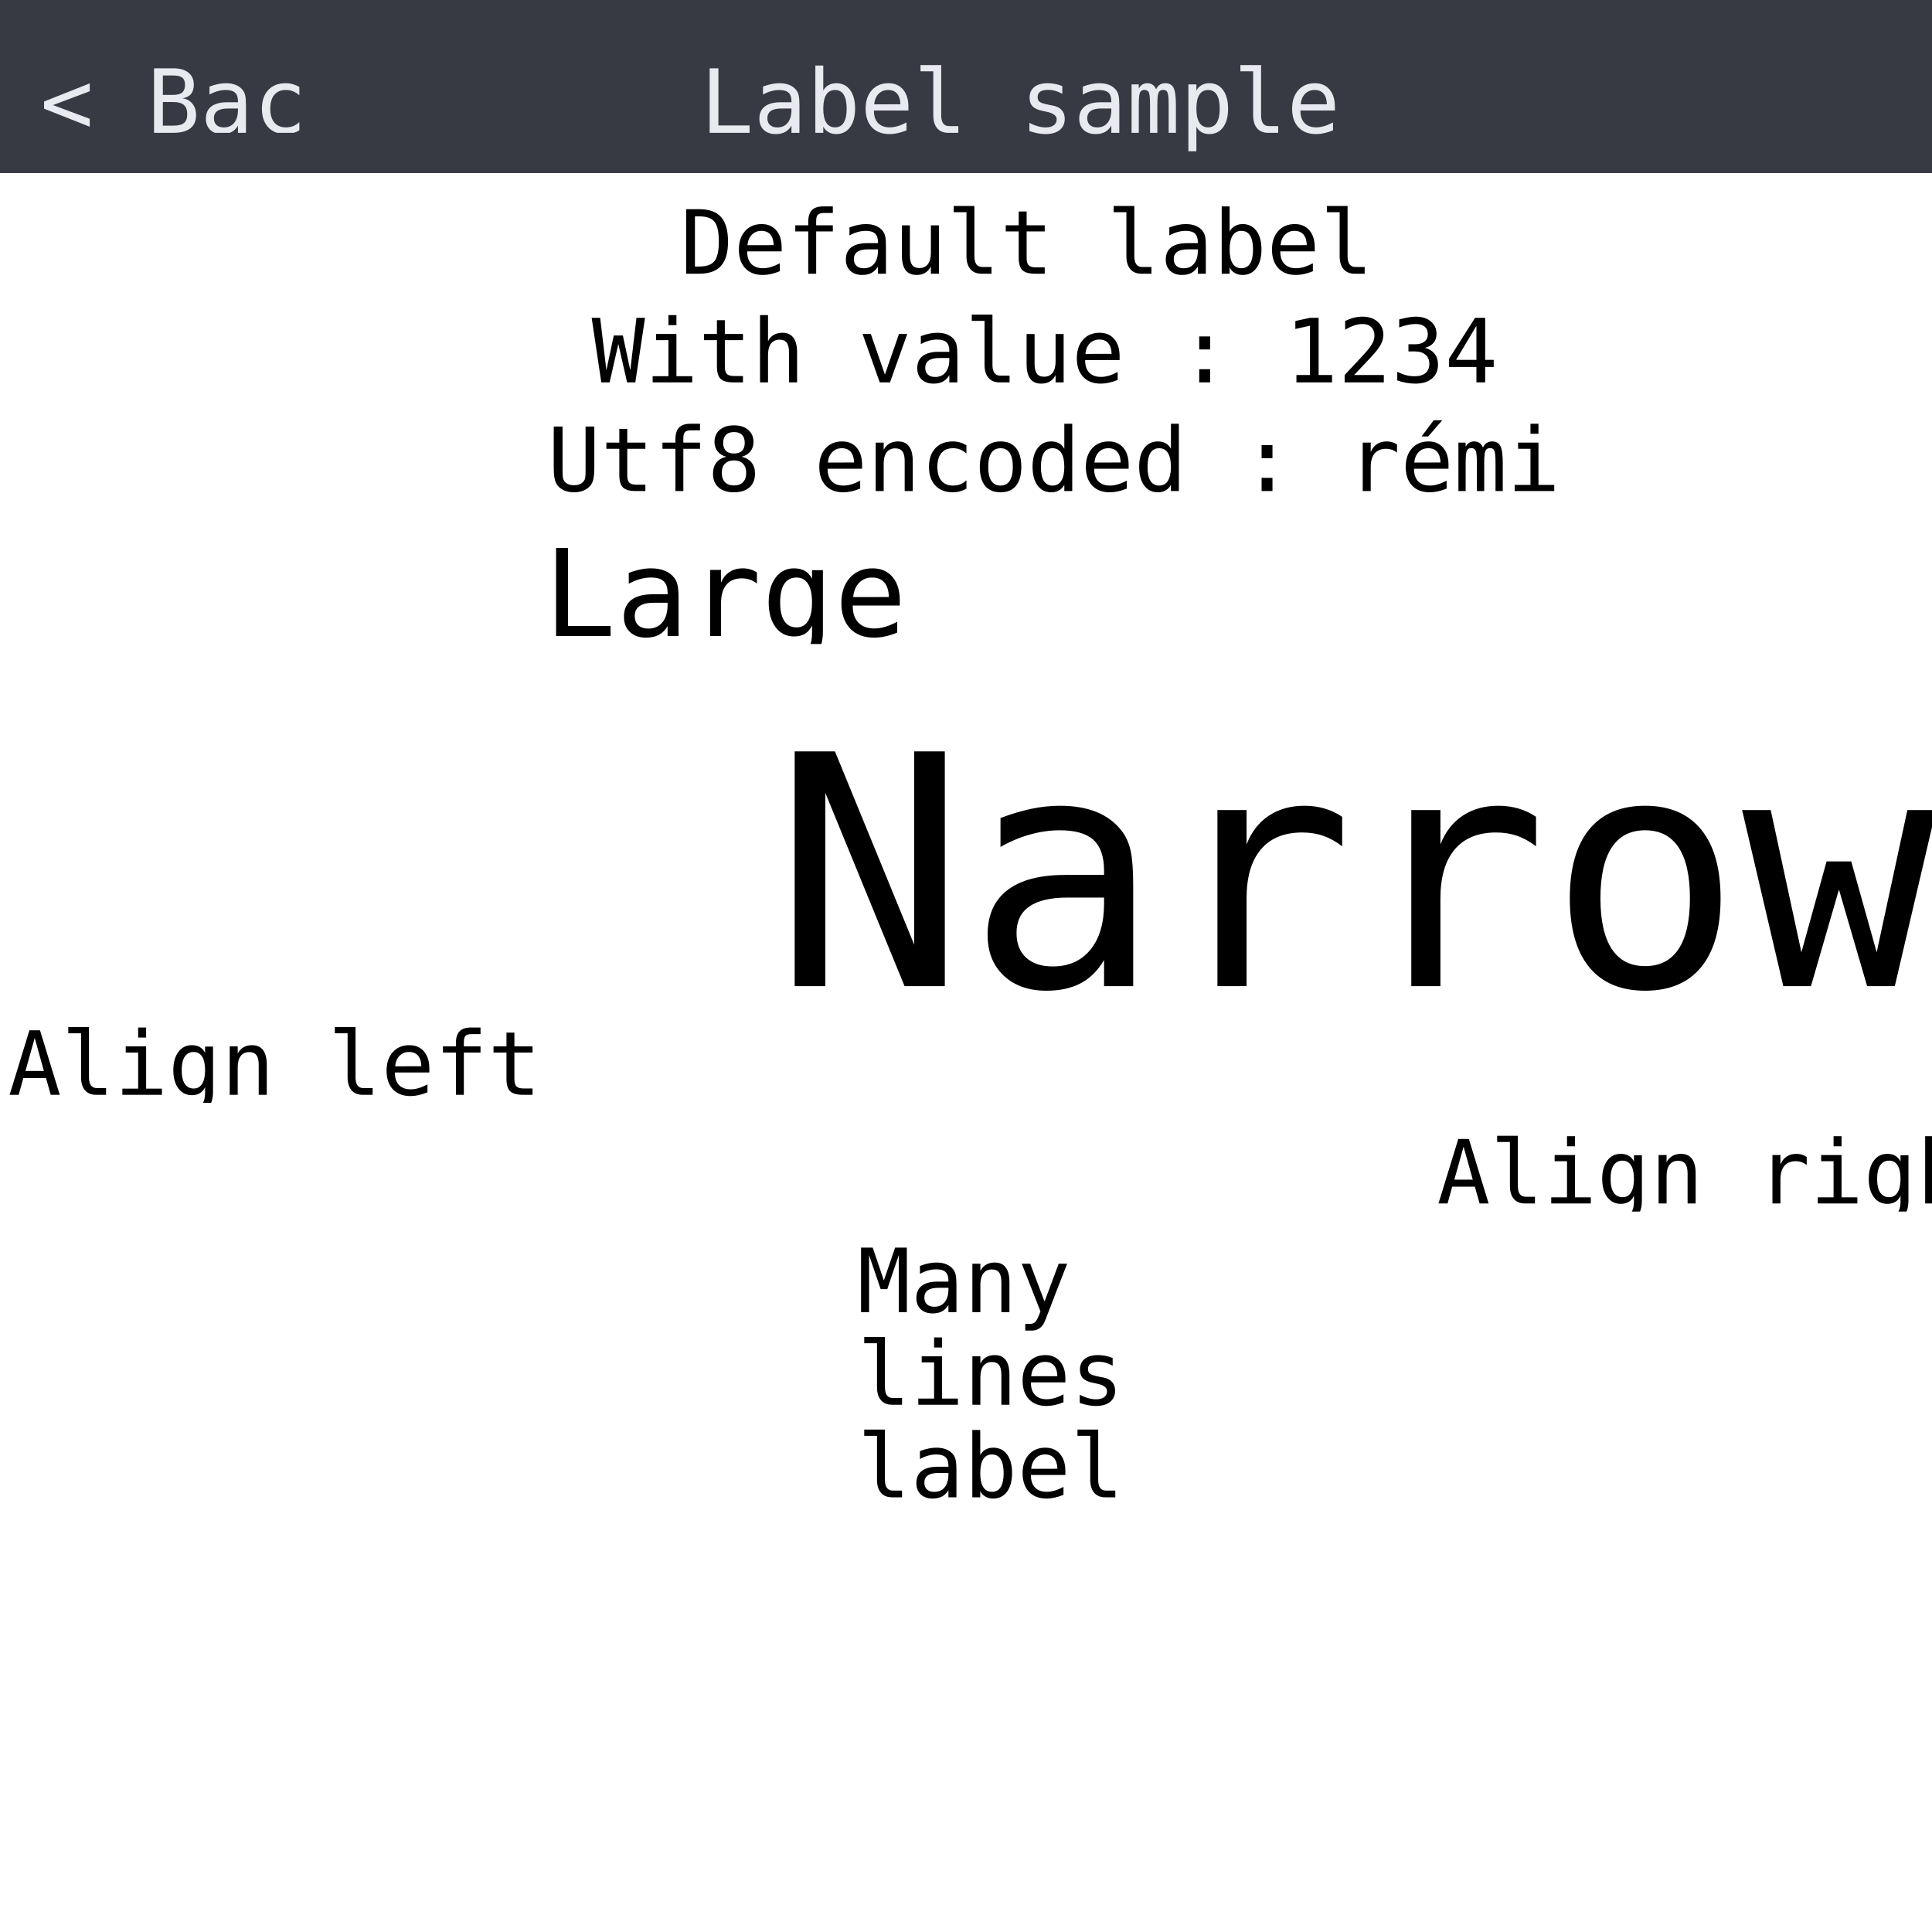
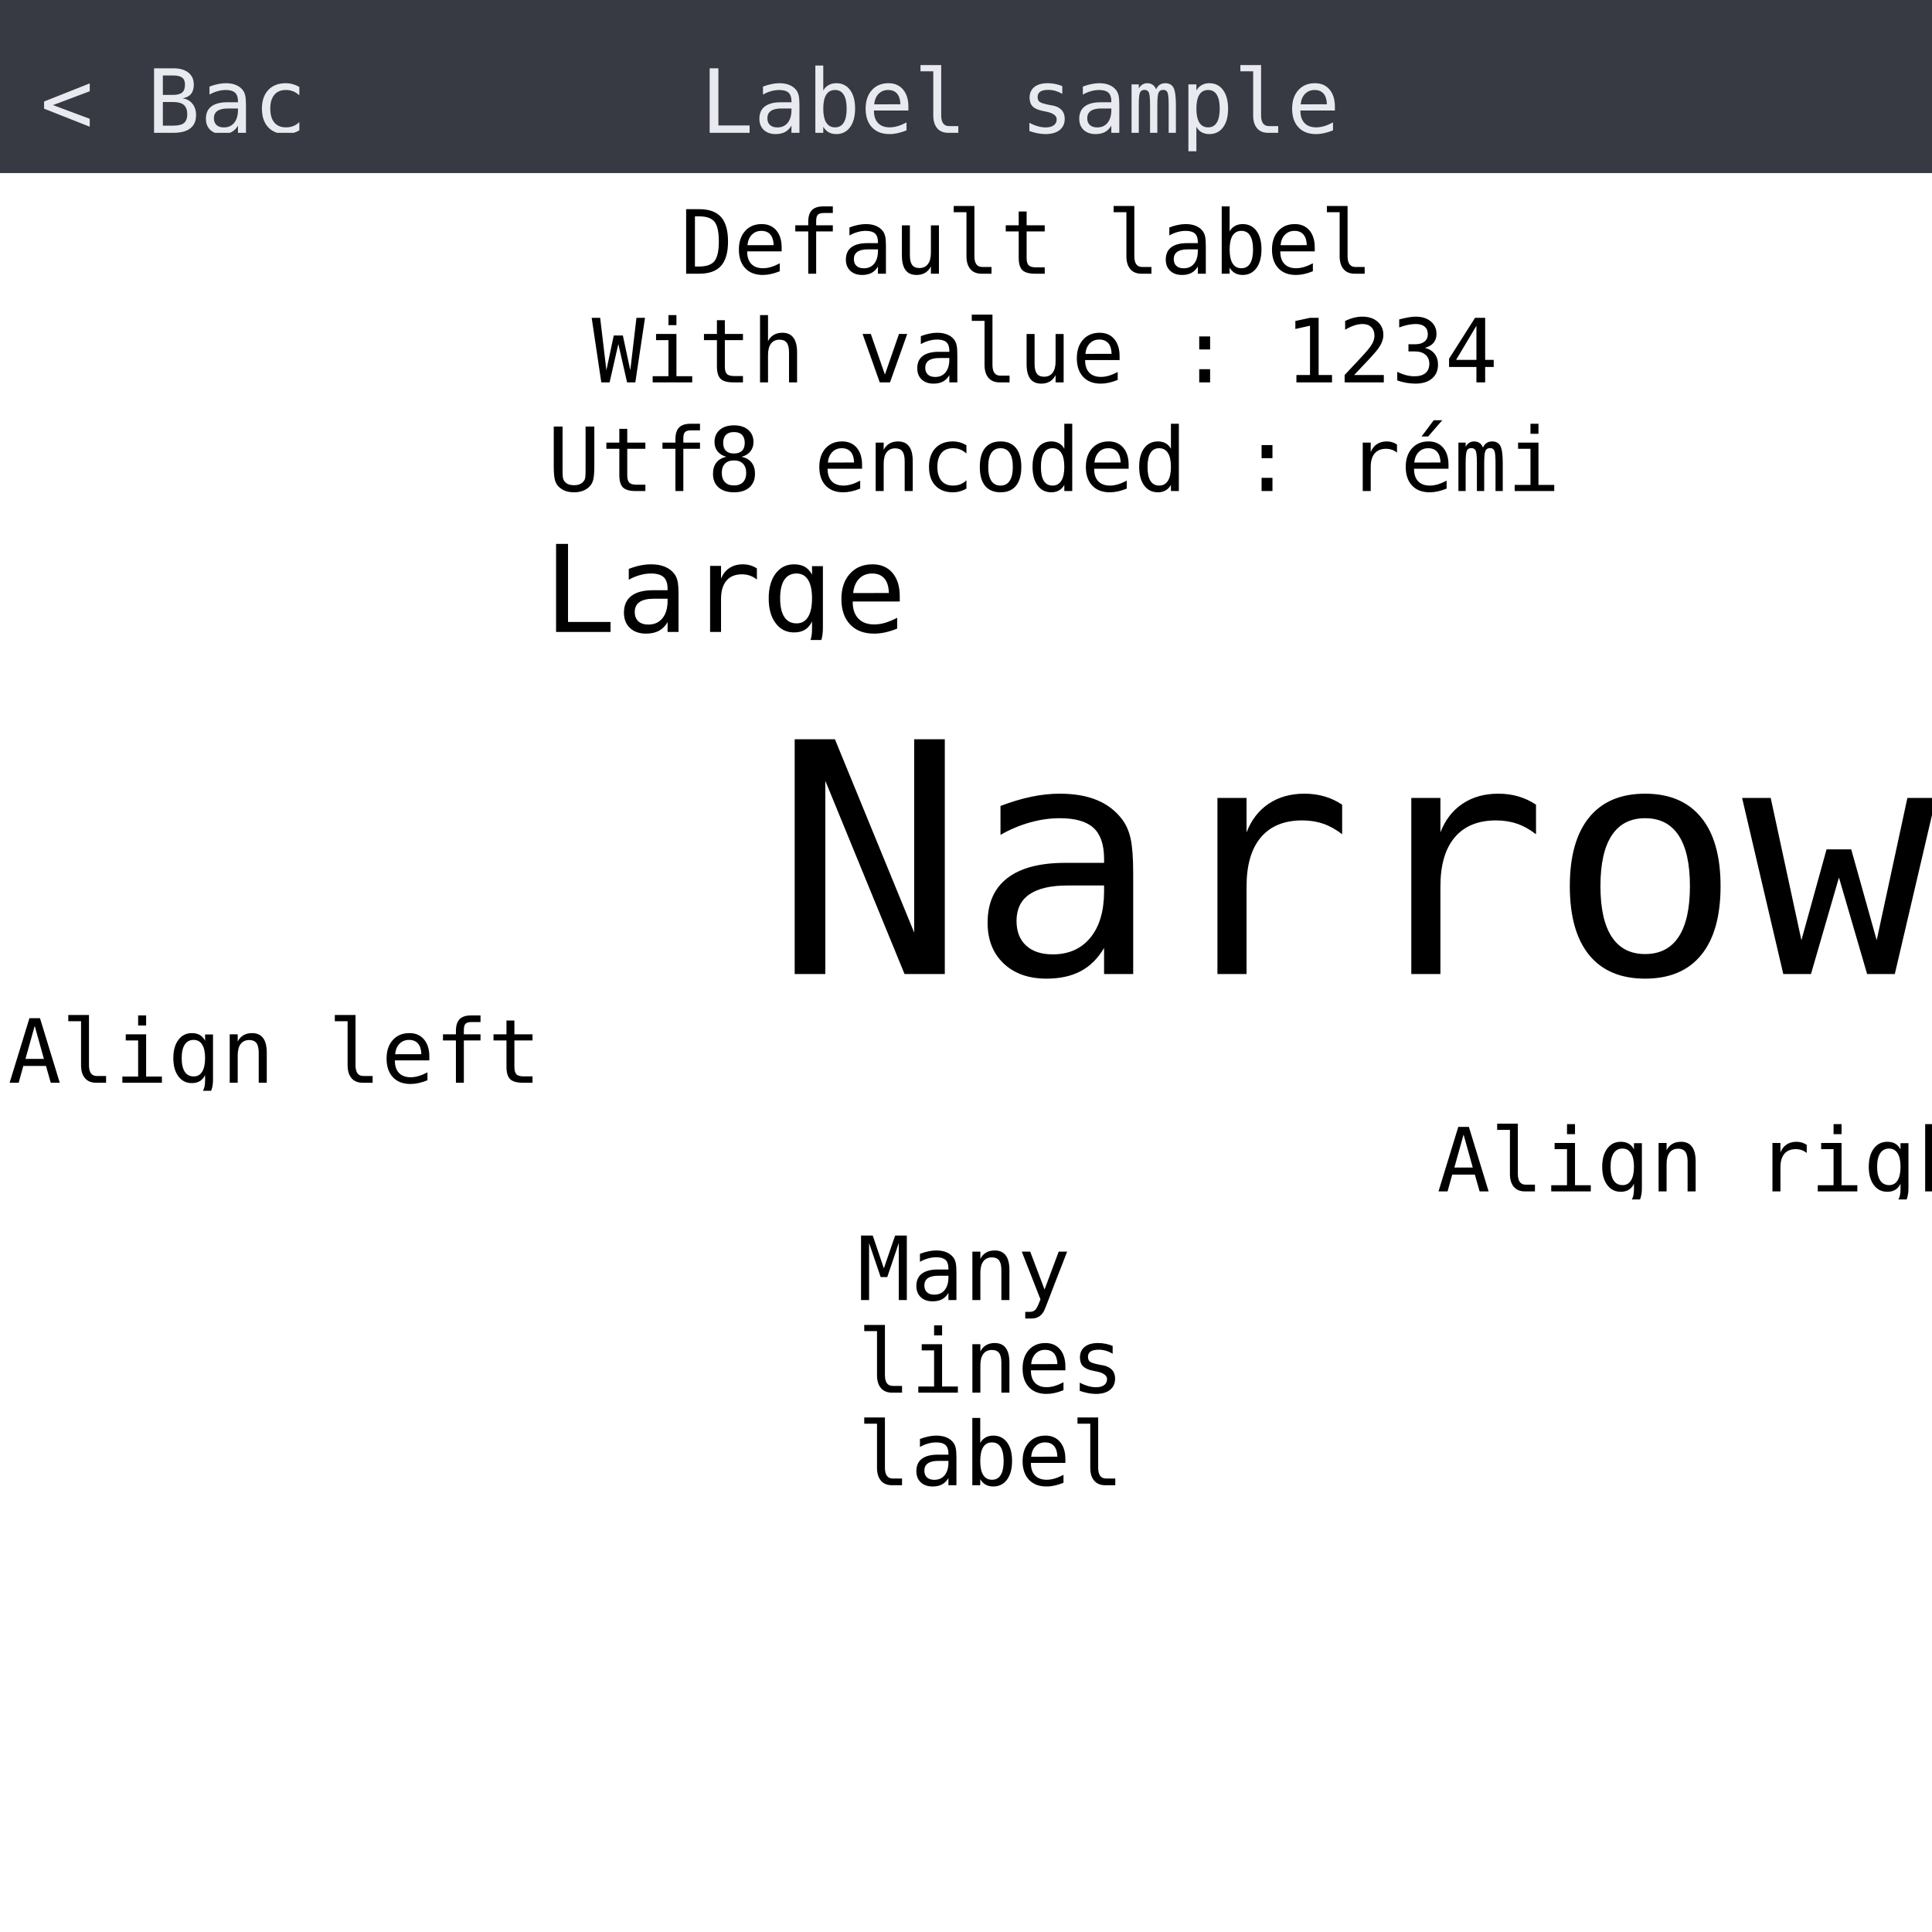
<svg xmlns="http://www.w3.org/2000/svg" version="1.1" viewBox="0 0 480 480">
  <defs>
    <clipPath id="clip_0">
      <polygon points="0 0,480 0,480 480,0 480" />
    </clipPath>
  </defs>
  <g clip-path="url(#clip_0)">
    <path style="fill:#FFFFFF;" d="M 0,0 L 480,0 L 480,480 L 0,480 L 0,0 Z" />
    <path style="fill:#373A42;" d="M 0,0 L 480,0 L 480,43 L 0,43 L 0,0 Z" />
    <defs>
      <clipPath id="clip_1">
        <polygon points="0 0,480 0,480 43,0 43" />
      </clipPath>
    </defs>
    <g clip-path="url(#clip_1)">
      <text x="174" y="33" xml:space="preserve" style="font-size:22px;font-family:Cerial,monospace;fill:#E8EAF0;" textLength="132" lengthAdjust="spacingAndGlyphs">Label sample</text>
    </g>
    <defs>
      <clipPath id="clip_2">
        <polygon points="10 10,76 10,76 33,10 33" />
      </clipPath>
    </defs>
    <g clip-path="url(#clip_2)">
      <text x="10" y="33" xml:space="preserve" style="font-size:22px;font-family:Cerial,monospace;fill:#E8EAF0;" textLength="66" lengthAdjust="spacingAndGlyphs">&lt; Back</text>
    </g>
    <defs>
      <clipPath id="clip_3">
        <polygon points="0 43,480 43,480 480,0 480" />
      </clipPath>
    </defs>
    <g clip-path="url(#clip_3)">
      <defs>
        <clipPath id="clip_4">
          <polygon points="0 43,480 43,480 70,0 70" />
        </clipPath>
      </defs>
      <g clip-path="url(#clip_4)">
        <text x="169" y="68" xml:space="preserve" style="font-size:22px;font-family:Cerial,monospace;fill:#000000;" textLength="143" lengthAdjust="spacingAndGlyphs">Default label</text>
      </g>
      <defs>
        <clipPath id="clip_5">
          <polygon points="0 70,480 70,480 97,0 97" />
        </clipPath>
      </defs>
      <g clip-path="url(#clip_5)">
        <text x="147" y="95" xml:space="preserve" style="font-size:22px;font-family:Cerial,monospace;fill:#000000;" textLength="187" lengthAdjust="spacingAndGlyphs">With value : 1234</text>
      </g>
      <defs>
        <clipPath id="clip_6">
          <polygon points="0 97,480 97,480 124,0 124" />
        </clipPath>
      </defs>
      <g clip-path="url(#clip_6)">
        <text x="136" y="122" xml:space="preserve" style="font-size:22px;font-family:Cerial,monospace;fill:#000000;" textLength="209" lengthAdjust="spacingAndGlyphs">Utf8 encoded : rémi</text>
      </g>
      <defs>
        <clipPath id="clip_7">
-           <polygon points="0 124,480 124,480 160,0 160" />
+           <polygon points="0 124,480 124,480 159,0 159" />
        </clipPath>
      </defs>
      <g clip-path="url(#clip_7)">
-         <text x="135" y="158" xml:space="preserve" style="font-size:30px;font-family:Cerial,monospace;fill:#000000;" textLength="210" lengthAdjust="spacingAndGlyphs">Large</text>
+         <text x="135" y="157" xml:space="preserve" style="font-size:30px;font-family:Cerial,monospace;fill:#000000;" textLength="210" lengthAdjust="spacingAndGlyphs">Large</text>
      </g>
      <defs>
        <clipPath id="clip_8">
-           <polygon points="0 160,480 160,480 247,0 247" />
+           <polygon points="0 159,480 159,480 244,0 244" />
        </clipPath>
      </defs>
      <g clip-path="url(#clip_8)">
-         <text x="192" y="245" xml:space="preserve" style="font-size:80px;font-family:Cerial,monospace;fill:#000000;" textLength="96" lengthAdjust="spacingAndGlyphs">Narrow</text>
+         <text x="192" y="242" xml:space="preserve" style="font-size:80px;font-family:Cerial,monospace;fill:#000000;" textLength="96" lengthAdjust="spacingAndGlyphs">Narrow</text>
      </g>
      <defs>
        <clipPath id="clip_9">
-           <polygon points="0 247,480 247,480 274,0 274" />
+           <polygon points="0 244,480 244,480 271,0 271" />
        </clipPath>
      </defs>
      <g clip-path="url(#clip_9)">
-         <text x="2" y="272" xml:space="preserve" style="font-size:22px;font-family:Cerial,monospace;fill:#000000;" textLength="110" lengthAdjust="spacingAndGlyphs">Align left</text>
+         <text x="2" y="269" xml:space="preserve" style="font-size:22px;font-family:Cerial,monospace;fill:#000000;" textLength="110" lengthAdjust="spacingAndGlyphs">Align left</text>
      </g>
      <defs>
        <clipPath id="clip_10">
-           <polygon points="0 274,480 274,480 301,0 301" />
+           <polygon points="0 271,480 271,480 298,0 298" />
        </clipPath>
      </defs>
      <g clip-path="url(#clip_10)">
-         <text x="357" y="299" xml:space="preserve" style="font-size:22px;font-family:Cerial,monospace;fill:#000000;" textLength="121" lengthAdjust="spacingAndGlyphs">Align right</text>
+         <text x="357" y="296" xml:space="preserve" style="font-size:22px;font-family:Cerial,monospace;fill:#000000;" textLength="121" lengthAdjust="spacingAndGlyphs">Align right</text>
      </g>
      <defs>
        <clipPath id="clip_11">
-           <polygon points="0 301,480 301,480 374,0 374" />
+           <polygon points="0 298,480 298,480 371,0 371" />
        </clipPath>
      </defs>
      <g clip-path="url(#clip_11)">
-         <text x="213" y="326" xml:space="preserve" style="font-size:22px;font-family:Cerial,monospace;fill:#000000;" textLength="44" lengthAdjust="spacingAndGlyphs">Many</text>
-         <text x="213" y="349" xml:space="preserve" style="font-size:22px;font-family:Cerial,monospace;fill:#000000;" textLength="55" lengthAdjust="spacingAndGlyphs">lines</text>
-         <text x="213" y="372" xml:space="preserve" style="font-size:22px;font-family:Cerial,monospace;fill:#000000;" textLength="55" lengthAdjust="spacingAndGlyphs">label</text>
+         <text x="213" y="323" xml:space="preserve" style="font-size:22px;font-family:Cerial,monospace;fill:#000000;" textLength="55" lengthAdjust="spacingAndGlyphs">Many</text>
+         <text x="213" y="346" xml:space="preserve" style="font-size:22px;font-family:Cerial,monospace;fill:#000000;" textLength="66" lengthAdjust="spacingAndGlyphs">lines</text>
+         <text x="213" y="369" xml:space="preserve" style="font-size:22px;font-family:Cerial,monospace;fill:#000000;" textLength="55" lengthAdjust="spacingAndGlyphs">label</text>
      </g>
    </g>
  </g>
</svg>
